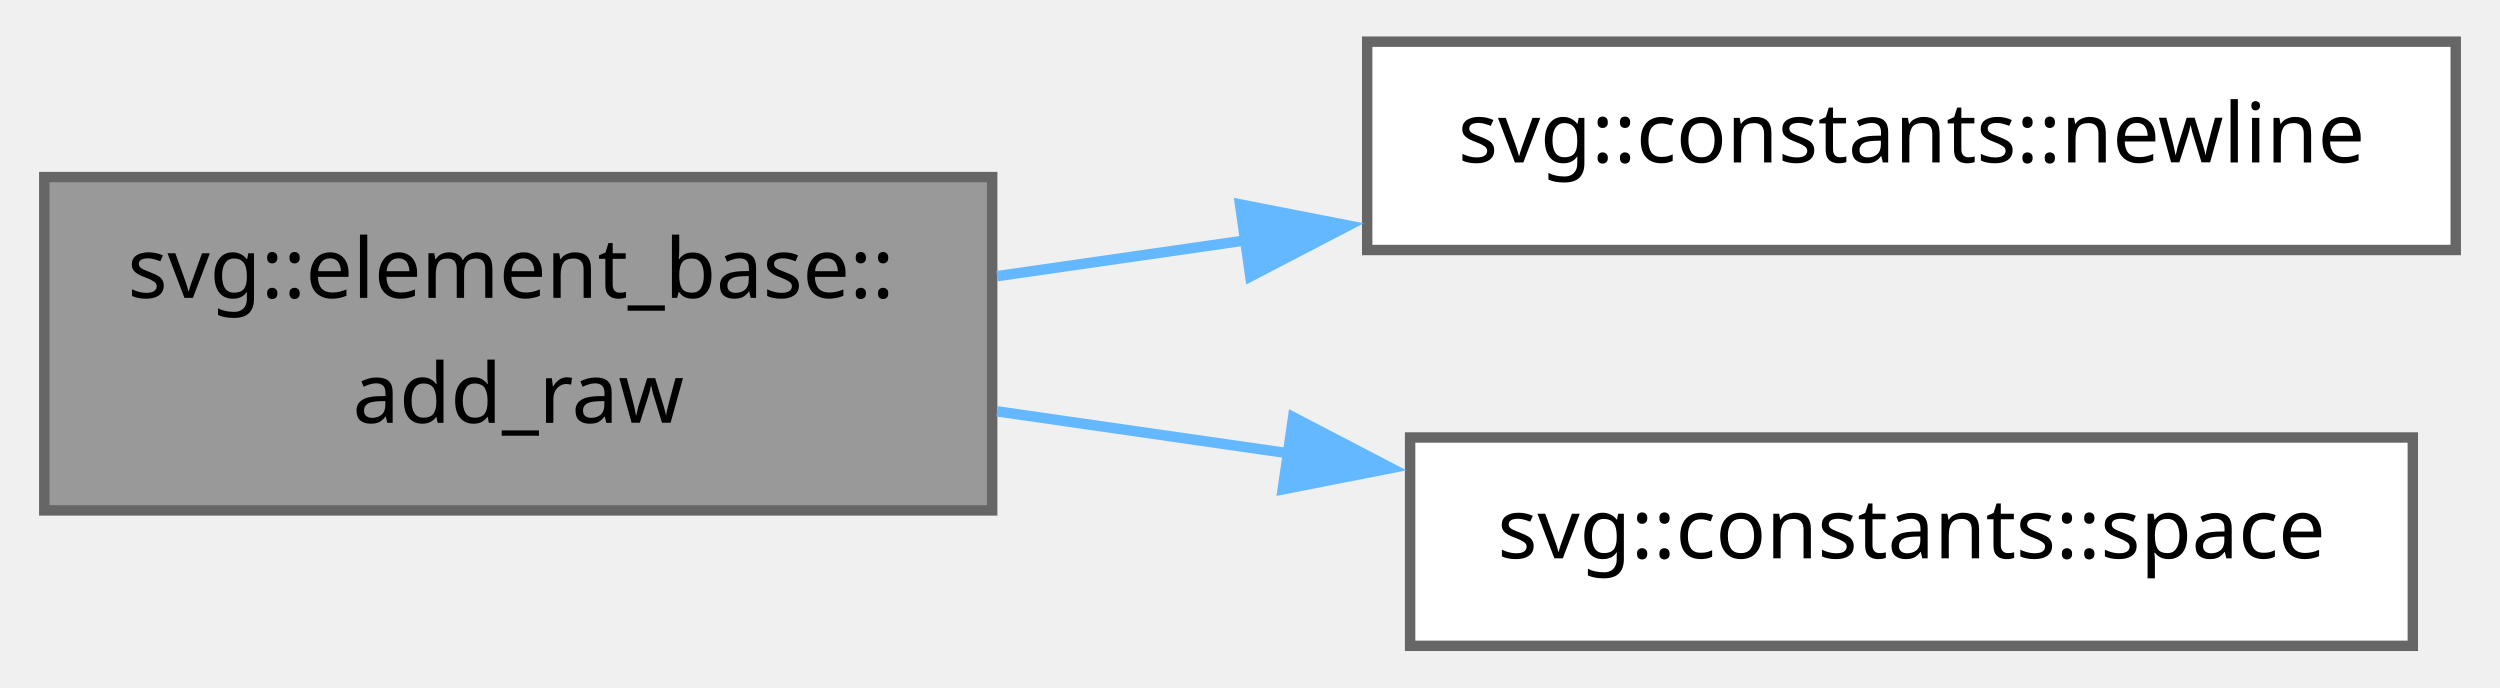
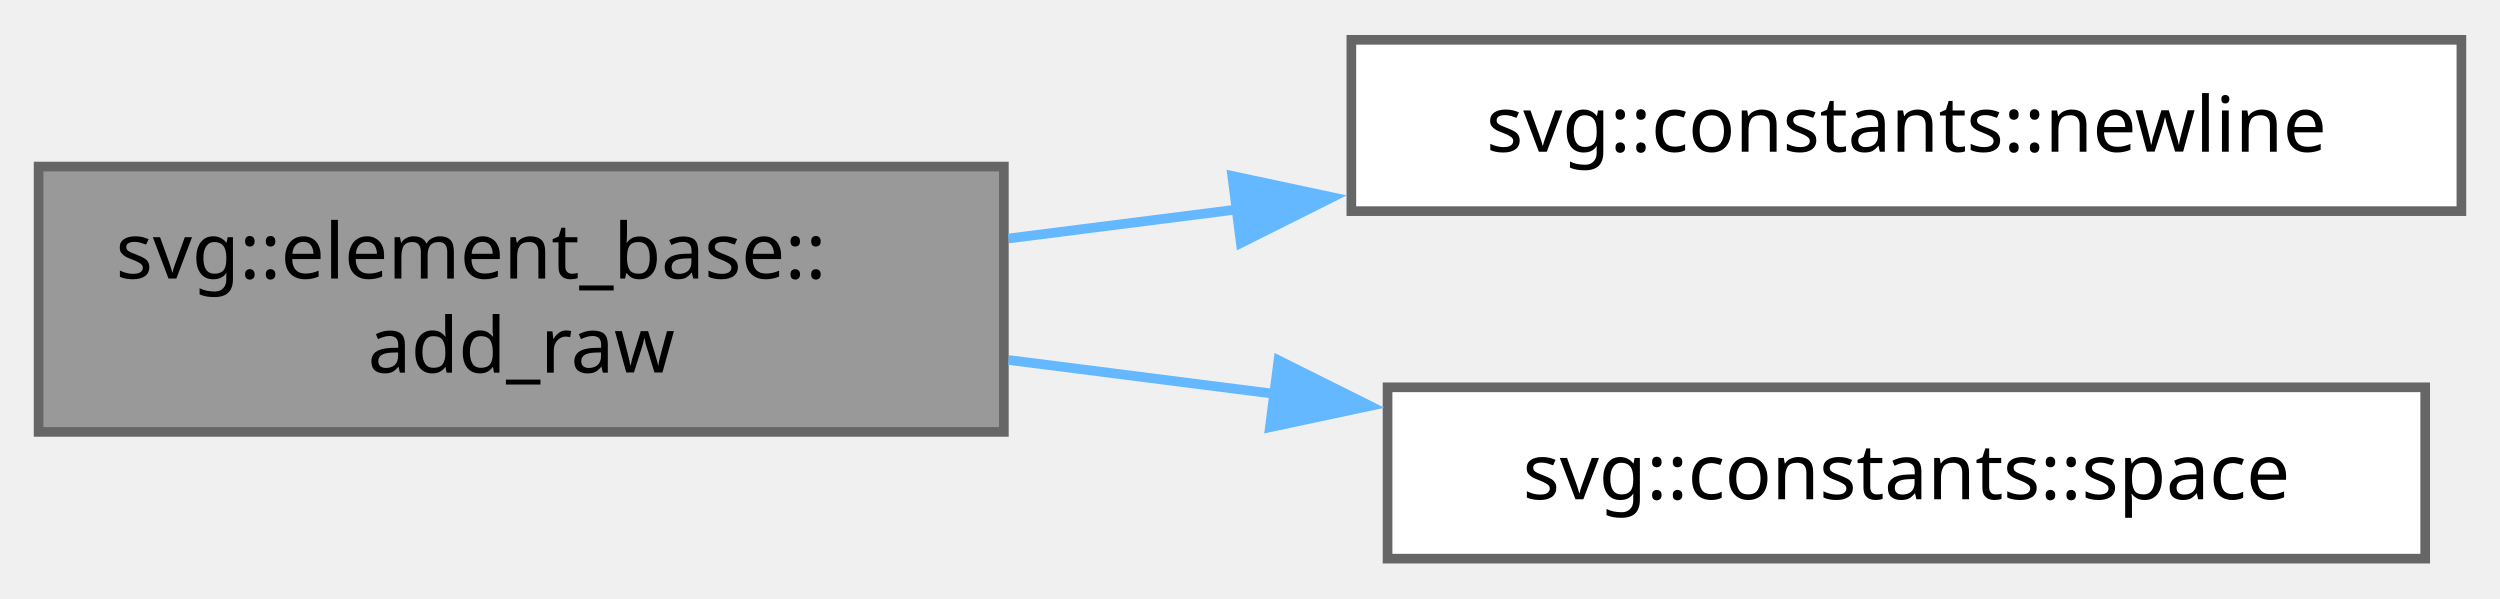
- <svg xmlns="http://www.w3.org/2000/svg" xmlns:xlink="http://www.w3.org/1999/xlink" width="240pt" height="66pt" viewBox="0.00 0.00 239.50 66.00">
-   <g id="graph0" class="graph" transform="scale(1 1) rotate(0) translate(4 62)">
+ <svg xmlns="http://www.w3.org/2000/svg" xmlns:xlink="http://www.w3.org/1999/xlink" width="259pt" height="62pt" viewBox="0.00 0.00 259.00 61.75">
+   <g id="graph0" class="graph" transform="scale(1 1) rotate(0) translate(4 57.75)">
    <g id="Node000001" class="node">
      <g id="a_Node000001">
        <a xlink:title=" ">
-           <polygon fill="#999999" stroke="#666666" points="91,-45 0,-45 0,-13 91,-13 91,-45" />
-           <text text-anchor="start" x="8" y="-33.4" font-family="SourceSans" font-size="8.00">svg::element_base::</text>
-           <text text-anchor="middle" x="45.5" y="-21.4" font-family="SourceSans" font-size="8.00">add_raw</text>
+           <polygon fill="#999999" stroke="#666666" points="100,-40.62 0,-40.62 0,-13.13 100,-13.13 100,-40.62" />
+           <text text-anchor="start" x="8" y="-29.02" font-family="SourceSans" font-size="8.00">svg::element_base::</text>
+           <text text-anchor="middle" x="50" y="-19.27" font-family="SourceSans" font-size="8.00">add_raw</text>
        </a>
      </g>
    </g>
    <g id="Node000002" class="node">
      <g id="a_Node000002">
        <a xlink:href="namespacesvg_1_1constants.html#aa7f04c2ea699a1b1e2e790de5ac33f38" target="_top" xlink:title=" ">
-           <polygon fill="white" stroke="#666666" points="231.5,-58 127,-58 127,-38 231.5,-38 231.5,-58" />
-           <text text-anchor="middle" x="179.25" y="-46.4" font-family="SourceSans" font-size="8.00">svg::constants::newline</text>
+           <polygon fill="white" stroke="#666666" points="251,-53.75 136,-53.75 136,-36 251,-36 251,-53.75" />
+           <text text-anchor="middle" x="193.5" y="-42.15" font-family="SourceSans" font-size="8.00">svg::constants::newline</text>
        </a>
      </g>
    </g>
    <g id="edge1_Node000001_Node000002" class="edge">
      <g id="a_edge1_Node000001_Node000002">
        <a xlink:title=" ">
-           <path fill="none" stroke="#63b8ff" d="M91.47,-35.49C99.17,-36.6 107.3,-37.77 115.37,-38.93" />
-           <polygon fill="#63b8ff" stroke="#63b8ff" points="114.79,-42.38 125.18,-40.35 115.78,-35.46 114.79,-42.38" />
+           <path fill="none" stroke="#63b8ff" d="M100.49,-33.17C108.18,-34.15 116.24,-35.17 124.26,-36.19" />
+           <polygon fill="#63b8ff" stroke="#63b8ff" points="123.66,-39.65 134.02,-37.44 124.55,-32.7 123.66,-39.65" />
        </a>
      </g>
    </g>
    <g id="Node000003" class="node">
      <g id="a_Node000003">
        <a xlink:href="namespacesvg_1_1constants.html#ac460bc8db60d85c3ae1cf8b1a903405e" target="_top" xlink:title="Formatting character constants.">
-           <polygon fill="white" stroke="#666666" points="227.38,-20 131.12,-20 131.12,0 227.38,0 227.38,-20" />
-           <text text-anchor="middle" x="179.25" y="-8.4" font-family="SourceSans" font-size="8.00">svg::constants::space</text>
+           <polygon fill="white" stroke="#666666" points="247.25,-17.75 139.75,-17.75 139.75,0 247.25,0 247.25,-17.75" />
+           <text text-anchor="middle" x="193.5" y="-6.15" font-family="SourceSans" font-size="8.00">svg::constants::space</text>
        </a>
      </g>
    </g>
    <g id="edge2_Node000001_Node000003" class="edge">
      <g id="a_edge2_Node000001_Node000003">
        <a xlink:title=" ">
-           <path fill="none" stroke="#63b8ff" d="M91.47,-22.51C100.48,-21.22 110.07,-19.83 119.47,-18.48" />
-           <polygon fill="#63b8ff" stroke="#63b8ff" points="119.89,-21.95 129.28,-17.06 118.89,-15.02 119.89,-21.95" />
+           <path fill="none" stroke="#63b8ff" d="M100.49,-20.58C109.44,-19.44 118.89,-18.24 128.2,-17.05" />
+           <polygon fill="#63b8ff" stroke="#63b8ff" points="128.45,-20.55 137.93,-15.82 127.56,-13.61 128.45,-20.55" />
        </a>
      </g>
    </g>
  </g>
</svg>
